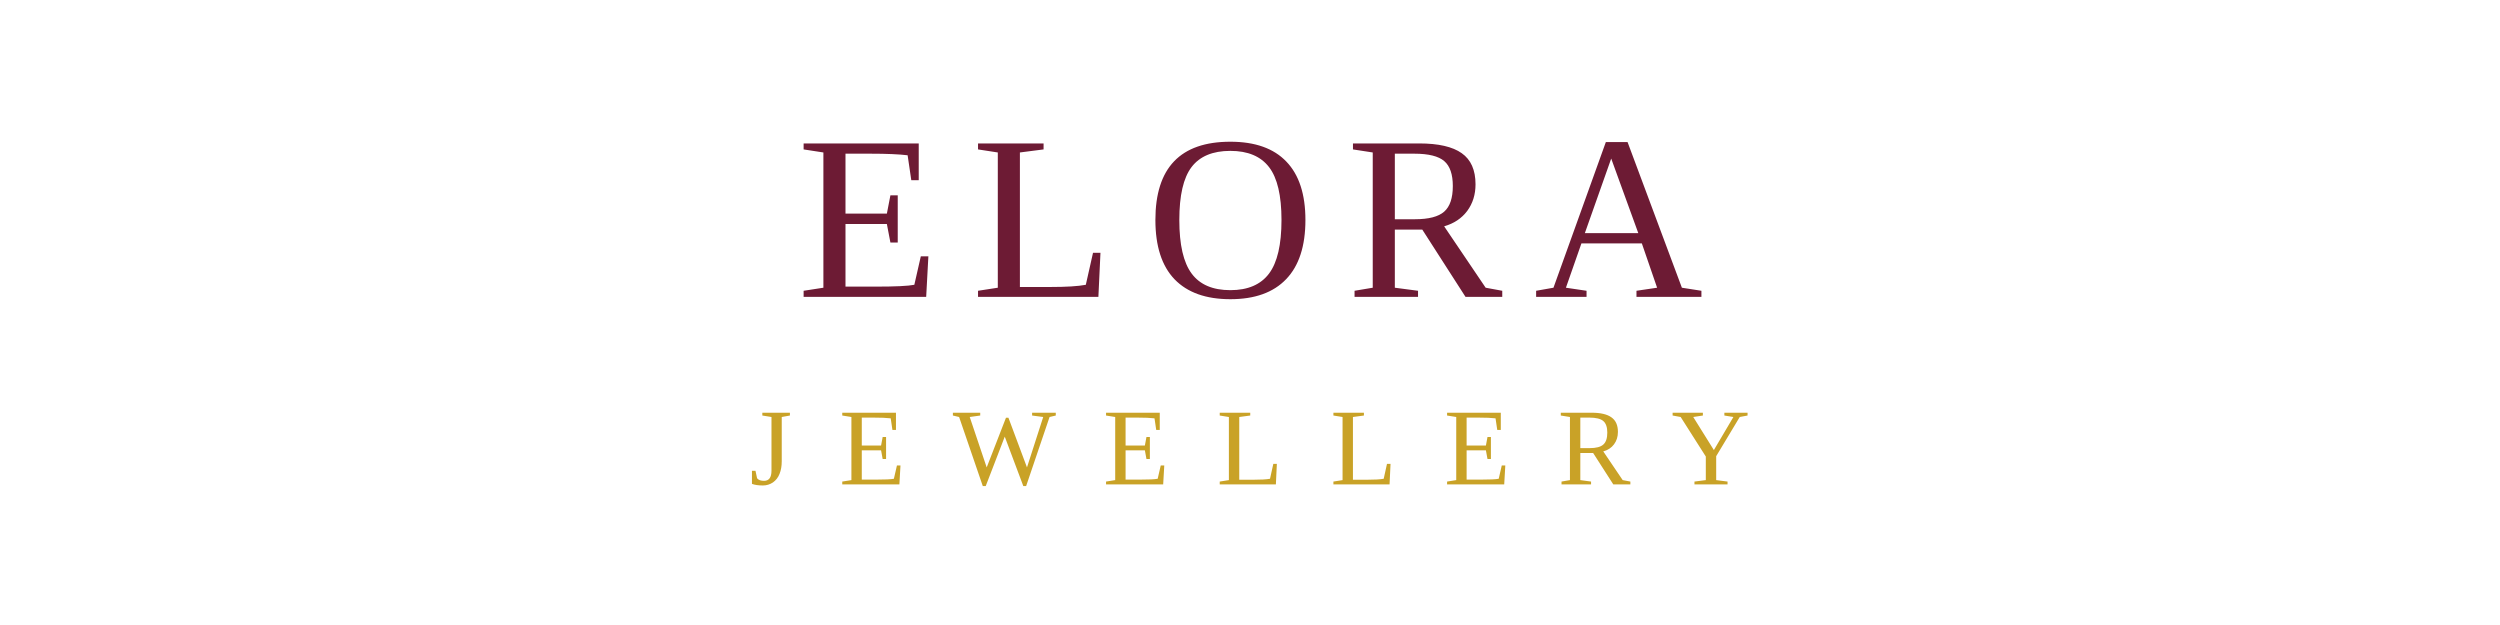
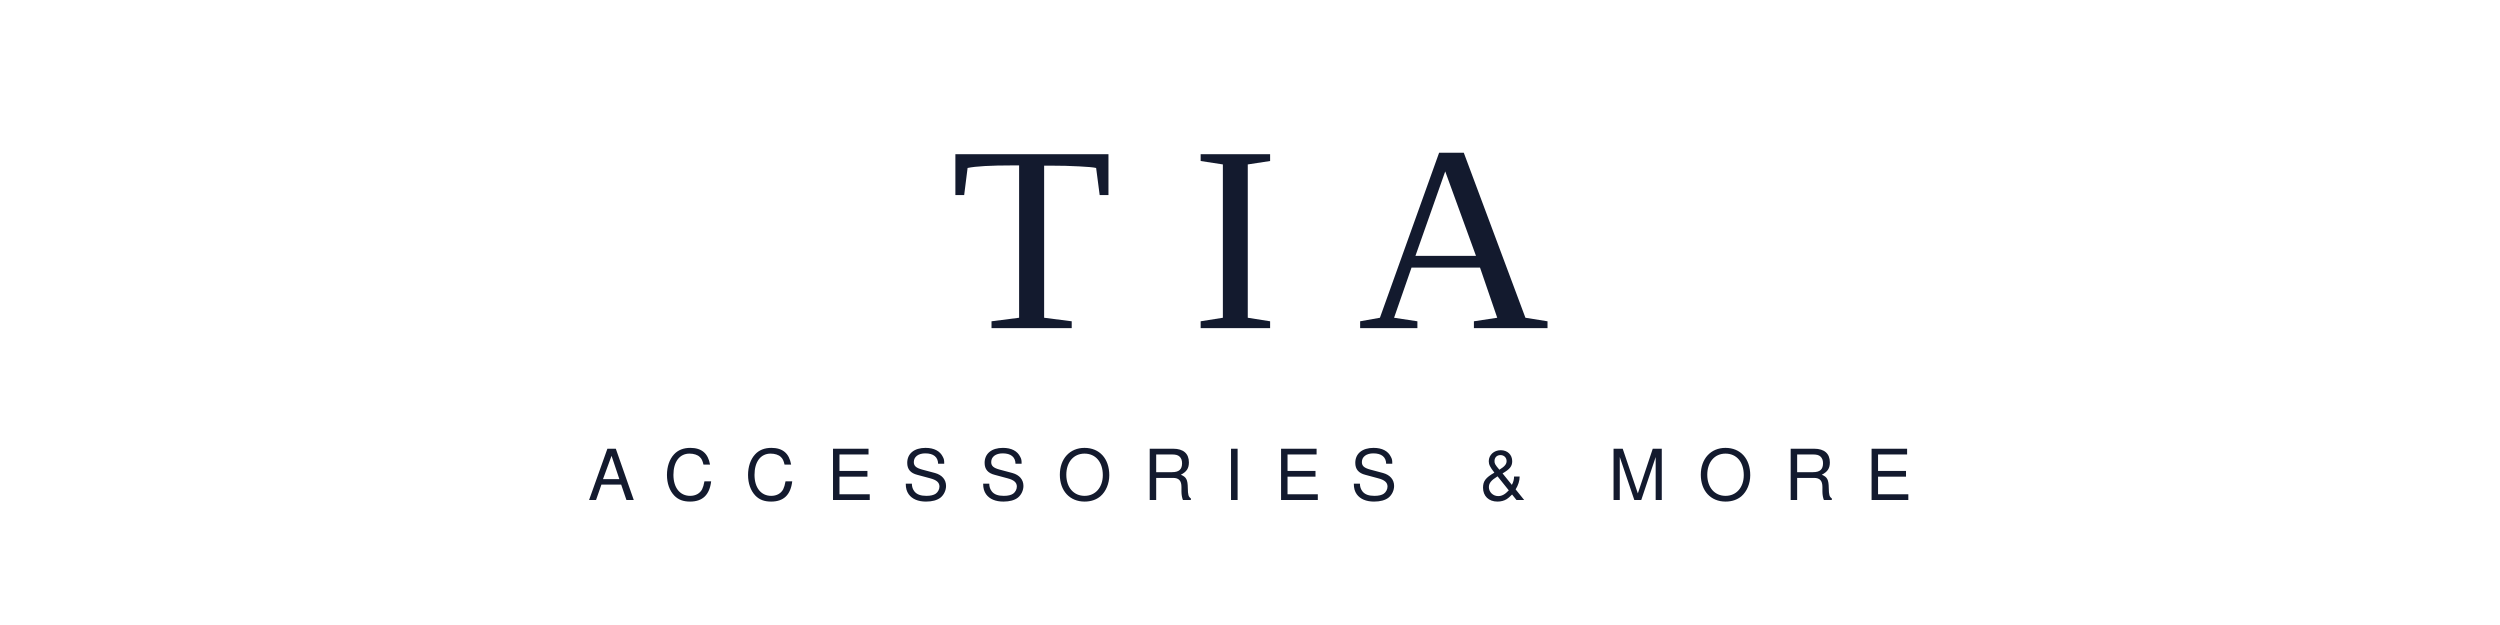
- <svg xmlns="http://www.w3.org/2000/svg" viewBox="0 0 320 80" role="img" aria-labelledby="elora-logo-title">
+ <svg xmlns="http://www.w3.org/2000/svg" viewBox="0 0 320 80" role="img" aria-labelledby="tia-logo-title">
  <rect width="320" height="80" fill="none" />
-   <text x="160" y="38" text-anchor="middle" font-family="Georgia, 'Times New Roman', serif" font-size="30" letter-spacing="4" fill="#6d1b34">ELORA</text>
-   <text x="160" y="62" text-anchor="middle" font-family="Georgia, 'Times New Roman', serif" font-size="14" letter-spacing="6" fill="#c9a227">JEWELLERY</text>
+   <text x="160" y="42" text-anchor="middle" font-family="Georgia, 'Times New Roman', serif" font-size="34" letter-spacing="10" fill="#131a2e">TIA</text>
+   <text x="160" y="64" text-anchor="middle" font-family="Helvetica, Arial, sans-serif" font-size="9" letter-spacing="4" fill="#131a2e">ACCESSORIES &amp; MORE</text>
</svg>
